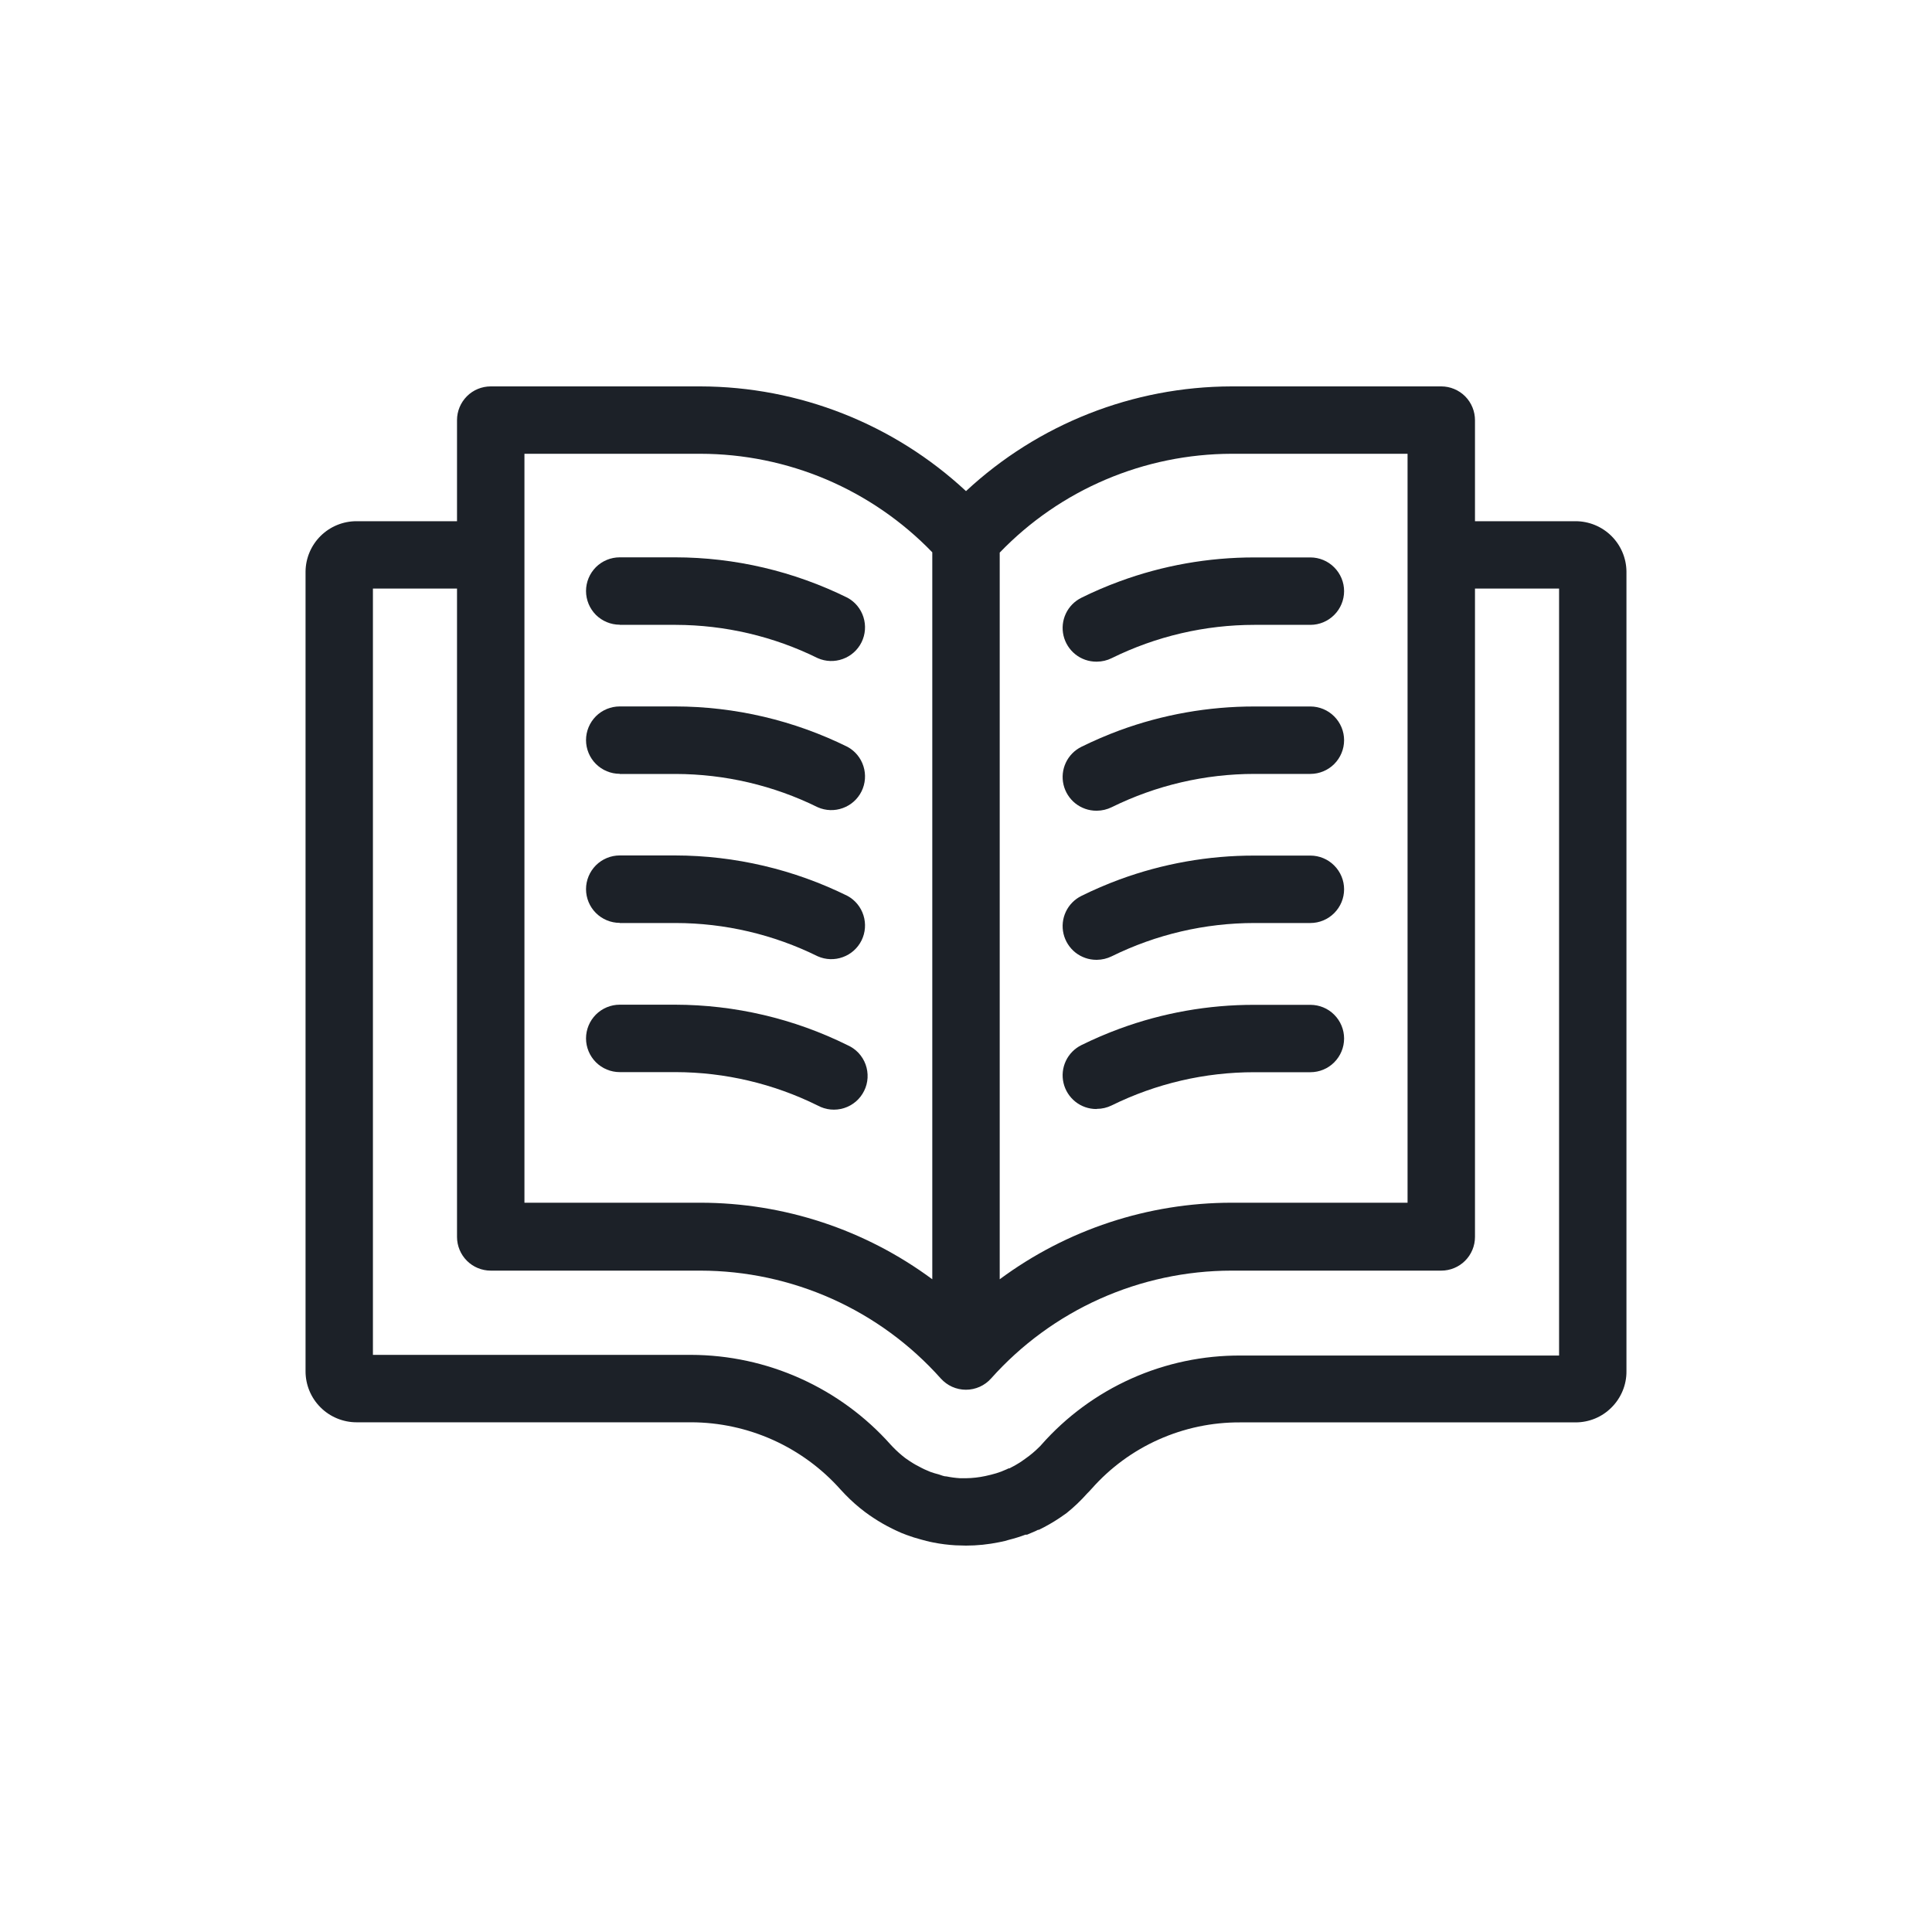
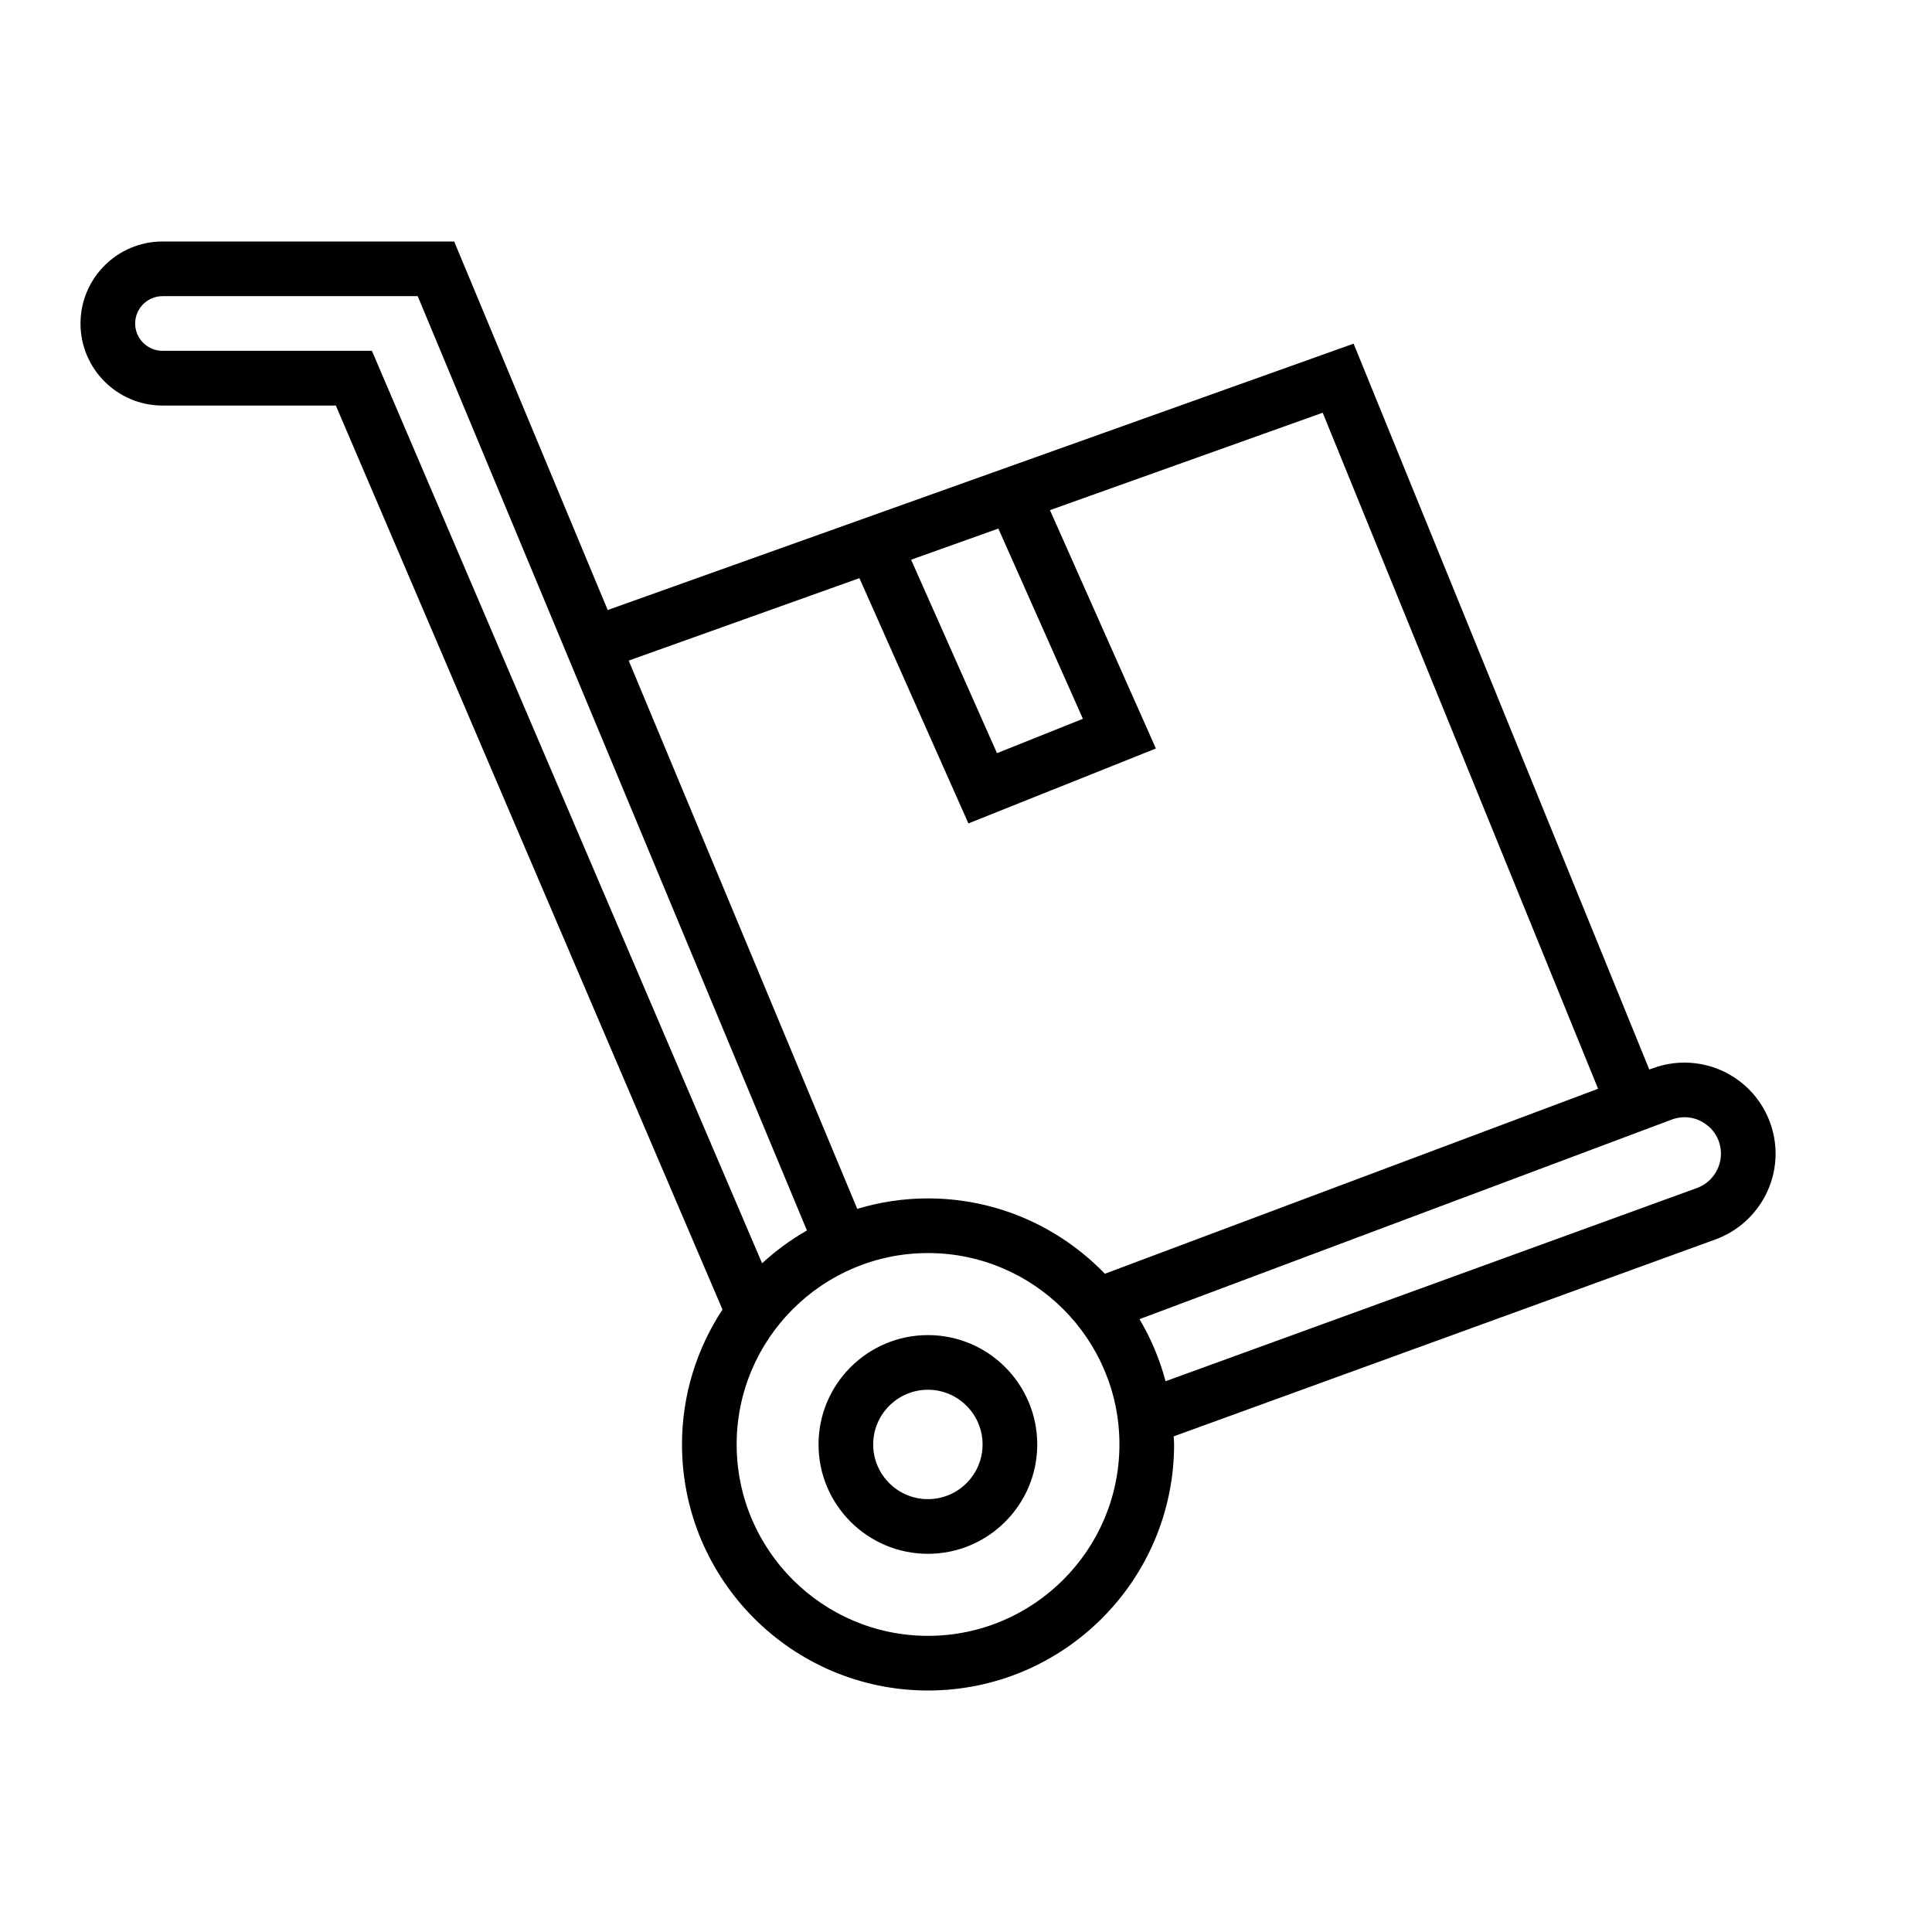
- <svg xmlns="http://www.w3.org/2000/svg" width="40" height="40" viewBox="0 0 40 40" fill="none">
-   <path d="M7.38 29.447H14.307C14.893 29.448 15.471 29.573 16.005 29.813C16.539 30.054 17.016 30.404 17.405 30.842L17.502 30.945C17.629 31.076 17.765 31.196 17.91 31.305C17.968 31.347 18.024 31.389 18.077 31.422C18.205 31.507 18.338 31.584 18.476 31.651L18.546 31.685C18.619 31.721 18.694 31.752 18.769 31.779C18.865 31.815 18.963 31.846 19.062 31.872C19.129 31.891 19.219 31.916 19.325 31.936C19.476 31.966 19.629 31.985 19.782 31.994L20 32C20.231 32 20.46 31.976 20.686 31.93C20.776 31.913 20.851 31.894 20.89 31.88C21.006 31.851 21.119 31.816 21.231 31.774H21.264L21.44 31.699L21.49 31.674H21.507C21.656 31.602 21.799 31.52 21.937 31.428L22.082 31.327C22.236 31.203 22.38 31.066 22.512 30.917L22.545 30.884L22.604 30.82C22.988 30.386 23.461 30.039 23.991 29.803C24.52 29.567 25.094 29.446 25.674 29.449H32.62C32.758 29.449 32.896 29.422 33.024 29.369C33.152 29.316 33.268 29.238 33.366 29.139C33.464 29.041 33.542 28.924 33.595 28.796C33.648 28.668 33.675 28.53 33.674 28.392V11.832C33.671 11.554 33.558 11.29 33.361 11.095C33.163 10.9 32.897 10.791 32.62 10.791H30.538V8.703C30.538 8.611 30.521 8.52 30.486 8.435C30.451 8.349 30.4 8.272 30.335 8.206C30.27 8.141 30.193 8.089 30.108 8.054C30.023 8.018 29.932 8 29.84 8H25.498C23.457 8.004 21.494 8.778 20 10.168C18.506 8.778 16.543 8.004 14.502 8H10.16C9.975 8 9.797 8.073 9.667 8.204C9.536 8.335 9.462 8.513 9.462 8.698V10.791H7.38C7.103 10.791 6.837 10.9 6.639 11.095C6.442 11.29 6.329 11.554 6.326 11.832V28.392C6.326 28.671 6.437 28.94 6.635 29.137C6.732 29.235 6.849 29.313 6.977 29.366C7.105 29.419 7.242 29.447 7.38 29.447ZM25.498 9.395H29.142V24.901H25.498C23.769 24.902 22.087 25.457 20.698 26.486V11.441C21.32 10.795 22.065 10.281 22.89 9.93C23.714 9.579 24.601 9.397 25.498 9.395ZM10.858 9.395H14.502C15.398 9.396 16.285 9.577 17.11 9.927C17.934 10.278 18.68 10.791 19.302 11.435V26.486C17.913 25.457 16.231 24.902 14.502 24.901H10.858V9.395ZM7.721 12.186H9.462V25.609C9.462 25.794 9.536 25.972 9.667 26.103C9.797 26.233 9.975 26.307 10.16 26.307H14.502C15.442 26.308 16.371 26.508 17.229 26.892C18.086 27.277 18.852 27.838 19.478 28.54C19.544 28.613 19.624 28.672 19.713 28.712C19.803 28.752 19.9 28.773 19.999 28.773C20.097 28.773 20.194 28.752 20.284 28.712C20.373 28.672 20.454 28.613 20.519 28.54C21.145 27.838 21.911 27.277 22.769 26.892C23.626 26.508 24.555 26.308 25.495 26.307H29.84C30.025 26.307 30.203 26.233 30.333 26.103C30.464 25.972 30.538 25.794 30.538 25.609V12.186H32.279V28.065H25.693C24.912 28.06 24.139 28.222 23.426 28.541C22.713 28.86 22.077 29.327 21.56 29.913L21.538 29.938L21.512 29.963C21.426 30.049 21.333 30.127 21.233 30.197L21.15 30.256C21.069 30.31 20.985 30.358 20.899 30.401H20.882L20.84 30.421L20.728 30.468C20.66 30.493 20.59 30.515 20.519 30.532L20.399 30.56C20.268 30.588 20.134 30.603 20 30.605H19.877C19.783 30.599 19.69 30.587 19.598 30.568C19.54 30.568 19.492 30.543 19.436 30.526C19.378 30.512 19.32 30.494 19.263 30.474L19.14 30.421L19.087 30.395C19.003 30.354 18.921 30.308 18.842 30.256L18.744 30.189C18.655 30.121 18.571 30.046 18.493 29.966L18.44 29.91C17.921 29.327 17.284 28.86 16.572 28.54C15.86 28.219 15.088 28.053 14.307 28.051H7.721V12.186Z" fill="#1C2128" />
-   <path d="M12.831 12.937H13.989C15.009 12.939 16.015 13.174 16.93 13.626C17.095 13.699 17.281 13.705 17.45 13.643C17.619 13.582 17.758 13.458 17.838 13.296C17.917 13.135 17.931 12.949 17.877 12.778C17.823 12.606 17.705 12.462 17.547 12.376C16.437 11.827 15.216 11.54 13.978 11.539H12.831C12.646 11.539 12.468 11.612 12.337 11.743C12.207 11.874 12.133 12.051 12.133 12.236C12.133 12.421 12.207 12.599 12.337 12.73C12.468 12.86 12.646 12.934 12.831 12.934V12.937Z" fill="#1C2128" />
-   <path d="M12.831 16.024H13.989C15.009 16.026 16.015 16.261 16.93 16.713C17.095 16.786 17.281 16.792 17.45 16.73C17.619 16.669 17.758 16.545 17.838 16.383C17.917 16.222 17.931 16.036 17.877 15.865C17.823 15.693 17.705 15.549 17.547 15.463C16.437 14.914 15.216 14.627 13.978 14.626H12.831C12.646 14.626 12.468 14.699 12.337 14.83C12.207 14.961 12.133 15.138 12.133 15.323C12.133 15.508 12.207 15.686 12.337 15.816C12.468 15.947 12.646 16.021 12.831 16.021V16.024Z" fill="#1C2128" />
-   <path d="M12.831 19.11H13.989C15.009 19.111 16.015 19.347 16.93 19.799C17.095 19.872 17.281 19.878 17.45 19.816C17.619 19.755 17.758 19.631 17.838 19.469C17.917 19.308 17.931 19.122 17.877 18.951C17.823 18.779 17.705 18.635 17.547 18.549C16.437 18 15.216 17.713 13.978 17.711H12.831C12.646 17.711 12.468 17.785 12.337 17.916C12.207 18.047 12.133 18.224 12.133 18.409C12.133 18.594 12.207 18.772 12.337 18.902C12.468 19.033 12.646 19.107 12.831 19.107V19.11Z" fill="#1C2128" />
-   <path d="M16.93 22.889C17.013 22.934 17.104 22.962 17.197 22.971C17.291 22.98 17.386 22.97 17.475 22.942C17.565 22.914 17.648 22.867 17.72 22.806C17.791 22.745 17.849 22.67 17.891 22.585C17.933 22.501 17.957 22.409 17.962 22.315C17.967 22.221 17.953 22.127 17.921 22.038C17.889 21.95 17.839 21.869 17.775 21.8C17.711 21.732 17.633 21.677 17.547 21.639C16.437 21.089 15.216 20.803 13.978 20.801H12.831C12.646 20.801 12.468 20.875 12.337 21.006C12.207 21.137 12.133 21.314 12.133 21.499C12.133 21.684 12.207 21.861 12.337 21.992C12.468 22.123 12.646 22.197 12.831 22.197H13.989C15.009 22.199 16.016 22.436 16.93 22.889Z" fill="#1C2128" />
-   <path d="M22.71 13.699C22.816 13.698 22.921 13.674 23.017 13.626C23.936 13.173 24.947 12.937 25.972 12.937H27.13C27.315 12.937 27.493 12.863 27.623 12.732C27.754 12.602 27.828 12.424 27.828 12.239C27.828 12.054 27.754 11.877 27.623 11.746C27.493 11.615 27.315 11.541 27.13 11.541H25.972C25.02 11.54 24.075 11.707 23.181 12.036C22.911 12.135 22.647 12.248 22.389 12.376C22.248 12.446 22.134 12.561 22.067 12.704C22 12.846 21.983 13.007 22.019 13.16C22.055 13.313 22.142 13.45 22.265 13.548C22.388 13.646 22.541 13.699 22.698 13.699H22.71Z" fill="#1C2128" />
-   <path d="M22.71 16.785C22.816 16.784 22.921 16.759 23.017 16.712C23.936 16.259 24.947 16.023 25.972 16.023H27.13C27.315 16.023 27.493 15.949 27.623 15.819C27.754 15.688 27.828 15.51 27.828 15.325C27.828 15.14 27.754 14.963 27.623 14.832C27.493 14.701 27.315 14.627 27.13 14.627H25.972C25.02 14.626 24.075 14.793 23.181 15.121C22.911 15.221 22.647 15.335 22.389 15.462C22.248 15.532 22.134 15.647 22.067 15.79C22 15.932 21.983 16.093 22.019 16.246C22.055 16.399 22.142 16.536 22.265 16.634C22.388 16.731 22.541 16.785 22.698 16.785H22.71Z" fill="#1C2128" />
-   <path d="M22.71 19.872C22.816 19.871 22.921 19.846 23.017 19.799C23.936 19.346 24.947 19.11 25.972 19.11H27.13C27.315 19.11 27.493 19.036 27.623 18.905C27.754 18.774 27.828 18.597 27.828 18.412C27.828 18.227 27.754 18.05 27.623 17.919C27.493 17.788 27.315 17.714 27.13 17.714H25.972C25.02 17.712 24.075 17.88 23.181 18.208C22.911 18.308 22.647 18.421 22.389 18.549C22.248 18.619 22.134 18.734 22.067 18.877C22 19.019 21.983 19.18 22.019 19.333C22.055 19.486 22.142 19.623 22.265 19.721C22.388 19.818 22.541 19.872 22.698 19.872H22.71Z" fill="#1C2128" />
-   <path d="M22.71 22.958C22.816 22.958 22.921 22.933 23.017 22.886C23.936 22.433 24.947 22.198 25.972 22.199H27.13C27.315 22.199 27.493 22.126 27.623 21.995C27.754 21.864 27.828 21.686 27.828 21.501C27.828 21.316 27.754 21.139 27.623 21.008C27.493 20.877 27.315 20.804 27.13 20.804H25.972C25.02 20.802 24.075 20.969 23.181 21.298C22.911 21.397 22.647 21.511 22.389 21.638C22.248 21.708 22.134 21.823 22.067 21.966C22 22.108 21.983 22.269 22.019 22.422C22.055 22.576 22.142 22.712 22.265 22.81C22.388 22.908 22.541 22.961 22.698 22.961L22.71 22.958Z" fill="#1C2128" />
+ <svg xmlns="http://www.w3.org/2000/svg" width="24" height="24" viewBox="0 0 24 24" fill="none">
+   <g id="Frame 1111">
+     <g id="Group 209">
+       <path id="Vector" d="M11.527 16.585C10.777 16.585 10.168 17.194 10.168 17.944C10.168 18.693 10.777 19.302 11.527 19.302C12.276 19.302 12.885 18.693 12.885 17.944C12.885 17.194 12.276 16.585 11.527 16.585ZM11.527 18.623C11.152 18.623 10.847 18.318 10.847 17.944C10.847 17.569 11.152 17.264 11.527 17.264C11.901 17.264 12.206 17.569 12.206 17.944C12.206 18.318 11.901 18.623 11.527 18.623Z" fill="black" />
+       <path id="Vector_2" d="M21.57 13.402C21.265 13.19 20.875 13.142 20.527 13.272L20.488 13.286L16.815 4.269L7.549 7.578L5.642 3H2.019C1.457 3 1 3.457 1 4.019C1 4.581 1.457 5.038 2.019 5.038H4.172L8.975 16.268C8.658 16.75 8.472 17.325 8.472 17.943C8.472 19.629 9.843 21 11.528 21C13.214 21 14.585 19.629 14.585 17.943C14.585 17.91 14.581 17.877 14.58 17.843L21.312 15.396C21.757 15.233 22.057 14.806 22.057 14.332C22.057 13.961 21.875 13.613 21.57 13.402H21.57ZM12.402 6.566L13.452 8.929L12.385 9.356L11.318 6.953L12.402 6.566ZM10.676 7.182L12.03 10.229L14.359 9.298L13.043 6.337L16.431 5.127L19.852 13.525L13.725 15.823C13.169 15.247 12.39 14.887 11.528 14.887C11.222 14.887 10.928 14.933 10.649 15.017L7.81 8.206L10.676 7.182ZM2.019 4.358C1.832 4.358 1.679 4.206 1.679 4.019C1.679 3.831 1.832 3.679 2.019 3.679H5.189L10.024 15.285C9.823 15.4 9.637 15.537 9.467 15.693L4.62 4.358H2.019ZM11.528 20.321C10.217 20.321 9.151 19.254 9.151 17.943C9.151 16.633 10.217 15.566 11.528 15.566C12.839 15.566 13.906 16.633 13.906 17.943C13.906 19.254 12.839 20.321 11.528 20.321ZM21.08 14.758L14.479 17.158C14.406 16.884 14.297 16.625 14.155 16.387L20.766 13.908C20.908 13.855 21.059 13.874 21.183 13.96C21.307 14.046 21.378 14.181 21.378 14.332C21.378 14.522 21.258 14.693 21.08 14.758L21.08 14.758Z" fill="black" />
+     </g>
+   </g>
</svg>
